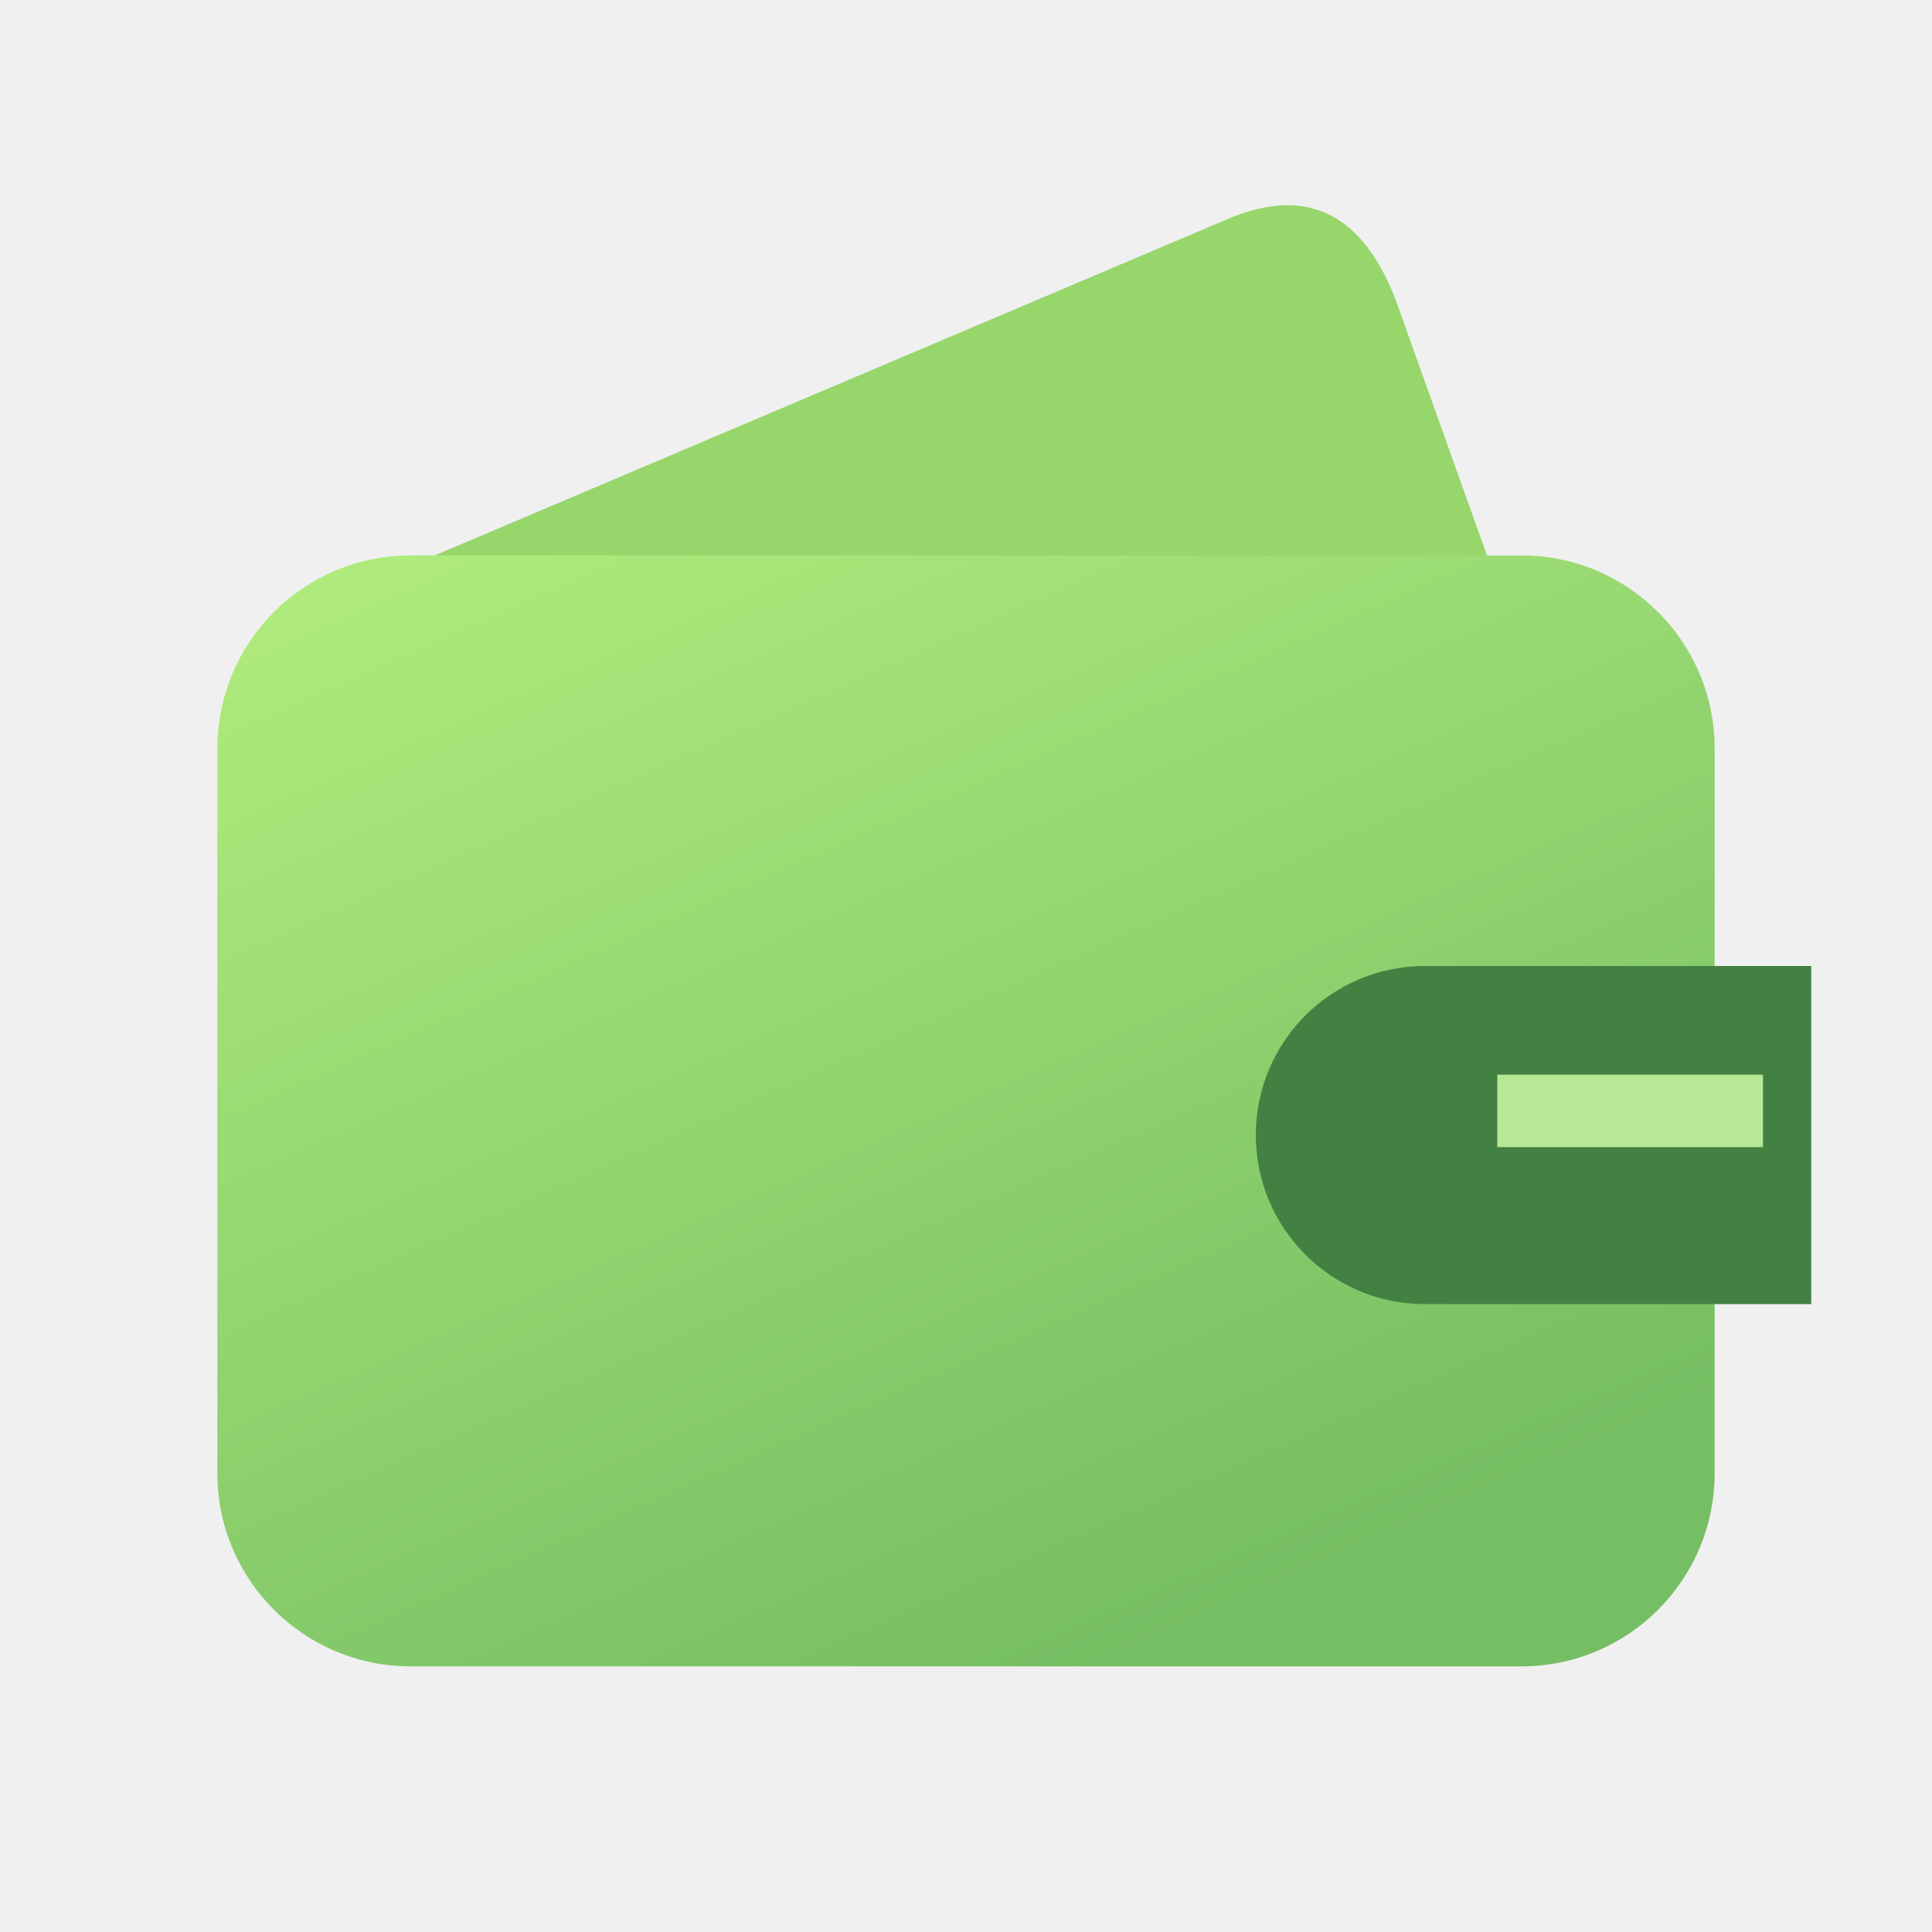
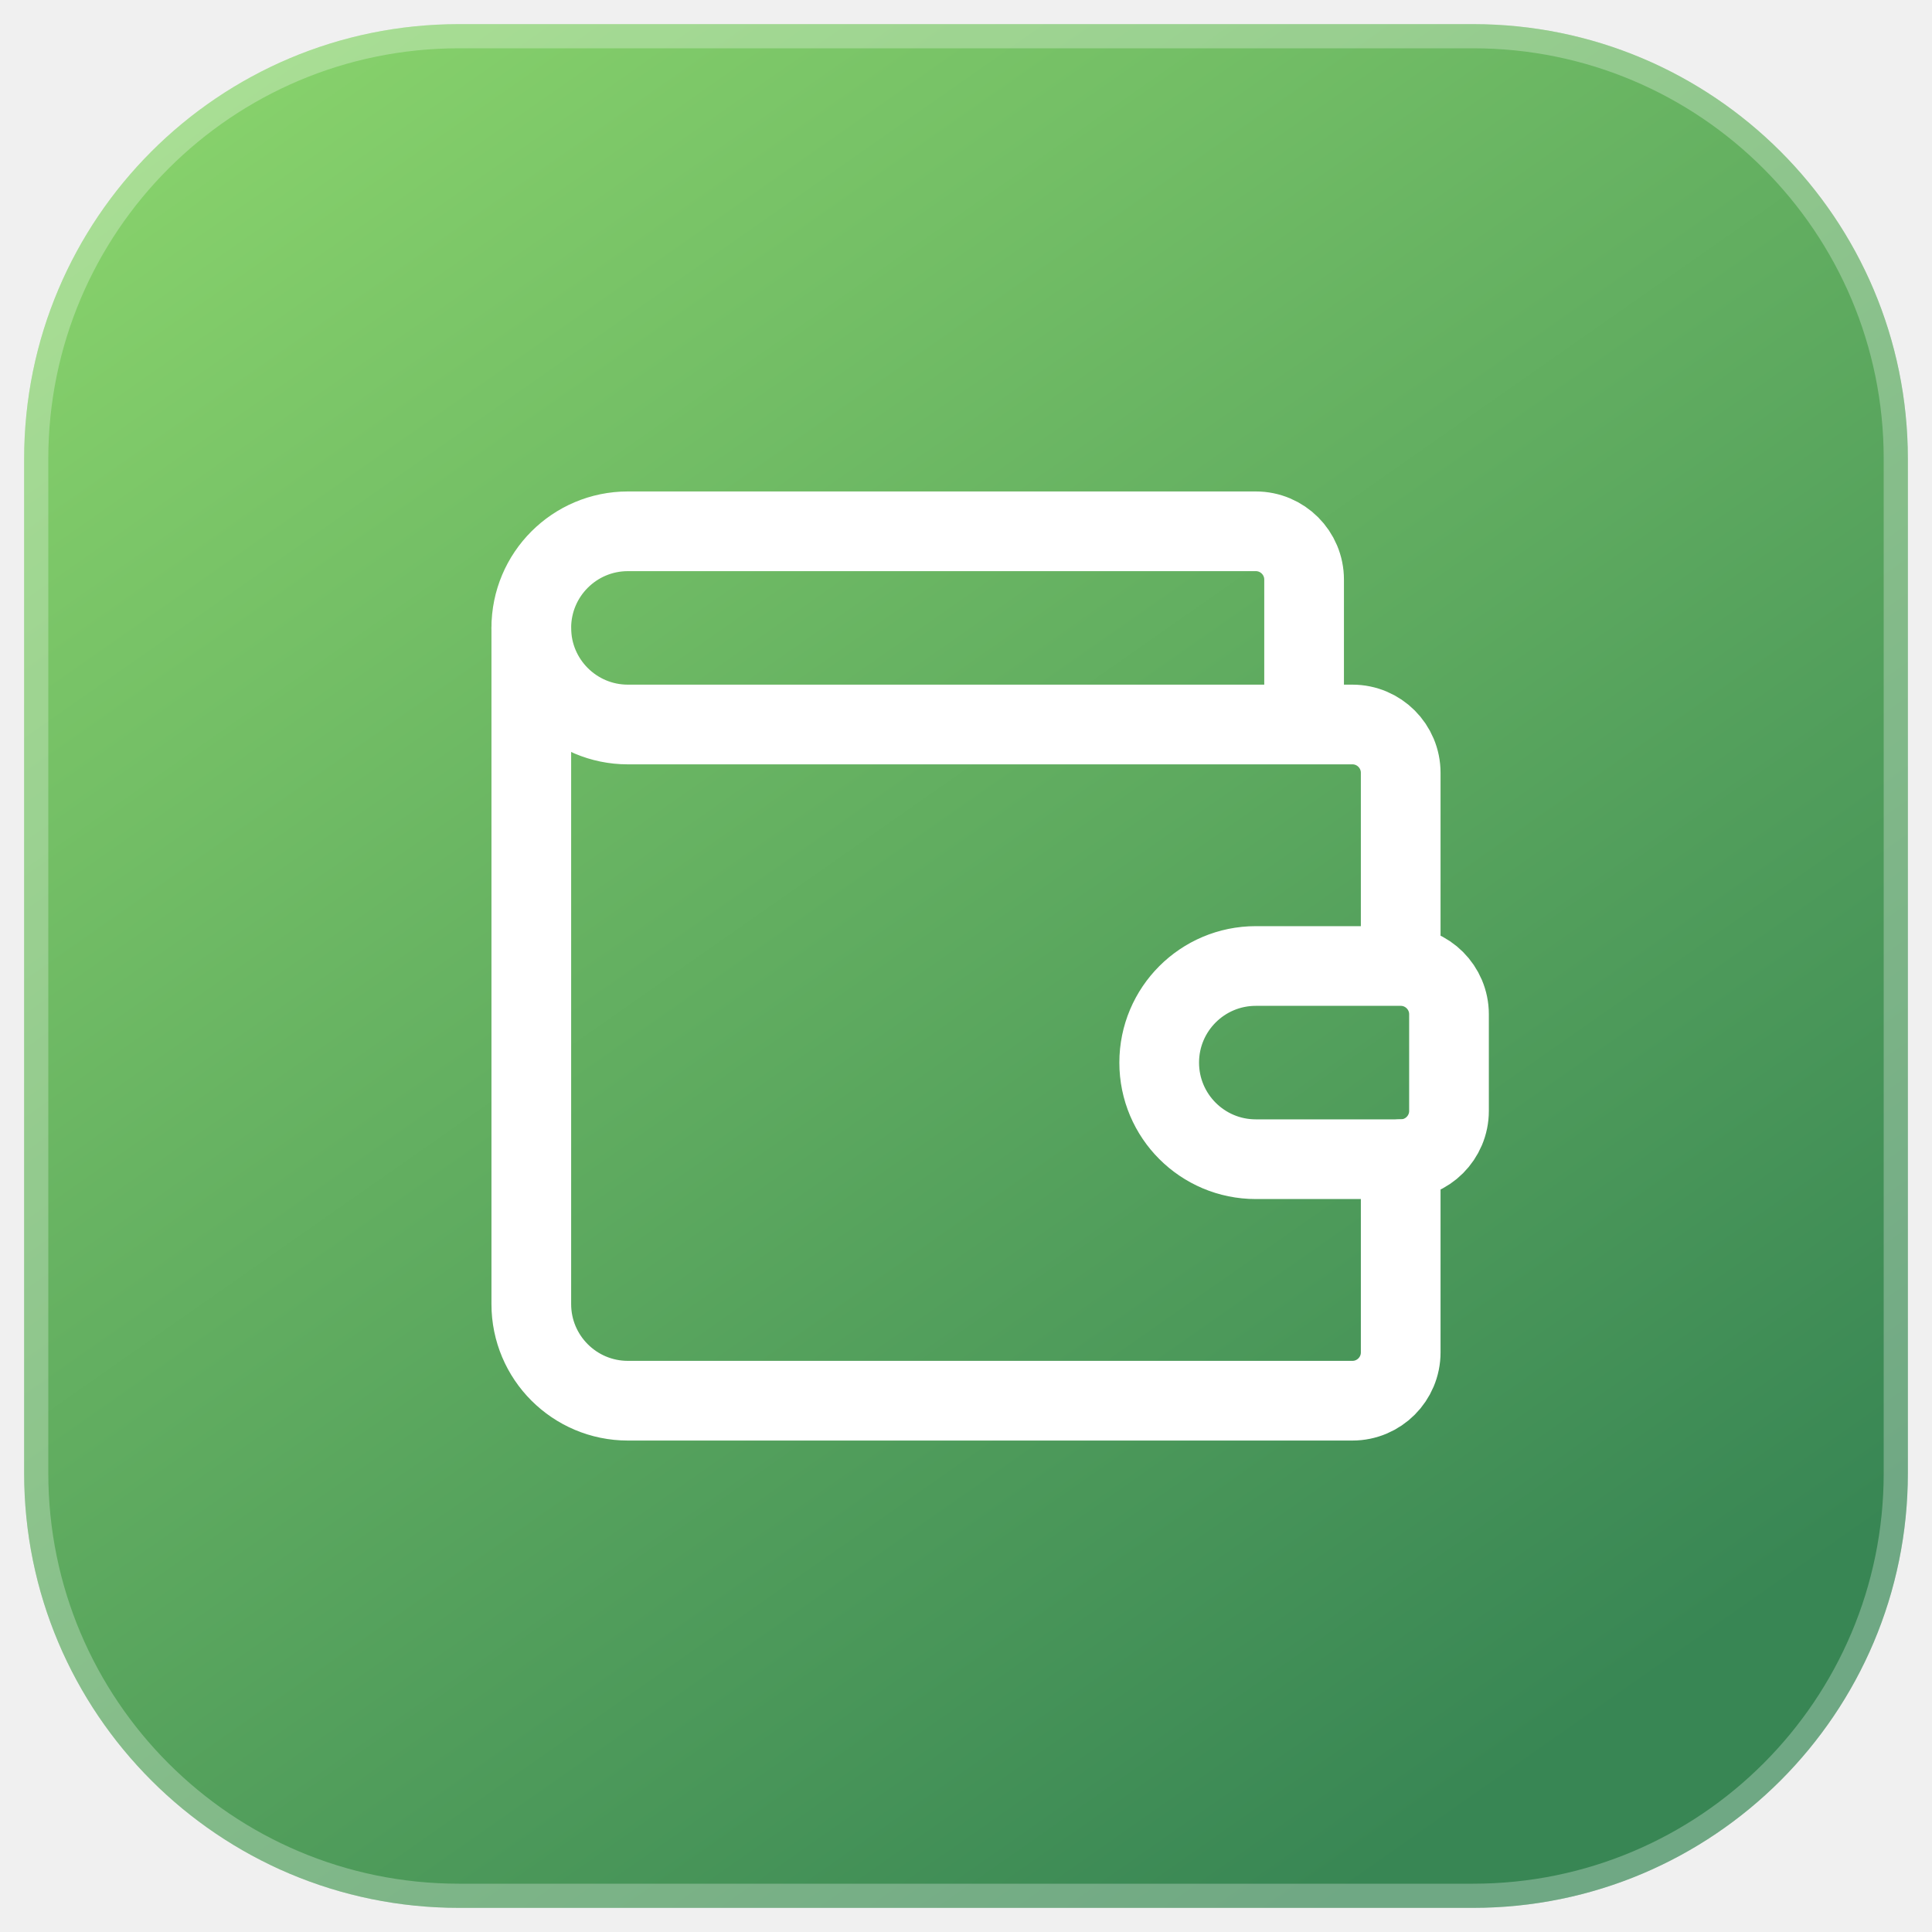
<svg xmlns="http://www.w3.org/2000/svg" viewBox="0 0 80 80">
  <defs>
-     <linearGradient id="g" x2=".6" y2="1">
-       <stop stop-color="#b1ed7d" />
-       <stop offset="1" stop-color="#76be63" />
+     <linearGradient id="g" x2="0.7" y2="1">
+       <stop stop-color="#8dd76d" />
+       <stop offset="1" stop-color="#388654" />
    </linearGradient>
  </defs>
-   <path d="m18 23 33-14q5-2 7 4l5 14" fill="#96d66b" />
-   <rect x="9" y="23" width="62" height="46" rx="8" fill="url(#g)" />
-   <path d="M59 40h16v14H59a7 7 0 0 1 0-14" fill="#438143" />
-   <path d="M62 46h11" stroke="#b7e896" stroke-width="3" />
+   <rect x="1" y="1" width="78" height="78" rx="18" fill="url(#g)" />
+   <rect x="1.5" y="1.5" width="77" height="77" rx="17.5" fill="none" stroke="#fff" stroke-opacity=".28" />
+   <g transform="translate(16 16) scale(2)" fill="none" color="#fff" stroke="currentColor" stroke-width="1.65" stroke-linecap="round" stroke-linejoin="round">
+     <path d="M19 7V4a1 1 0 0 0-1-1H5a2 2 0 0 0 0 4h15a1 1 0 0 1 1 1v4h-3a2 2 0 0 0 0 4h3a1 1 0 0 0 1-1v-2a1 1 0 0 0-1-1" />
+     <path d="M3 5v14a2 2 0 0 0 2 2h15a1 1 0 0 0 1-1v-4" />
+   </g>
</svg>
